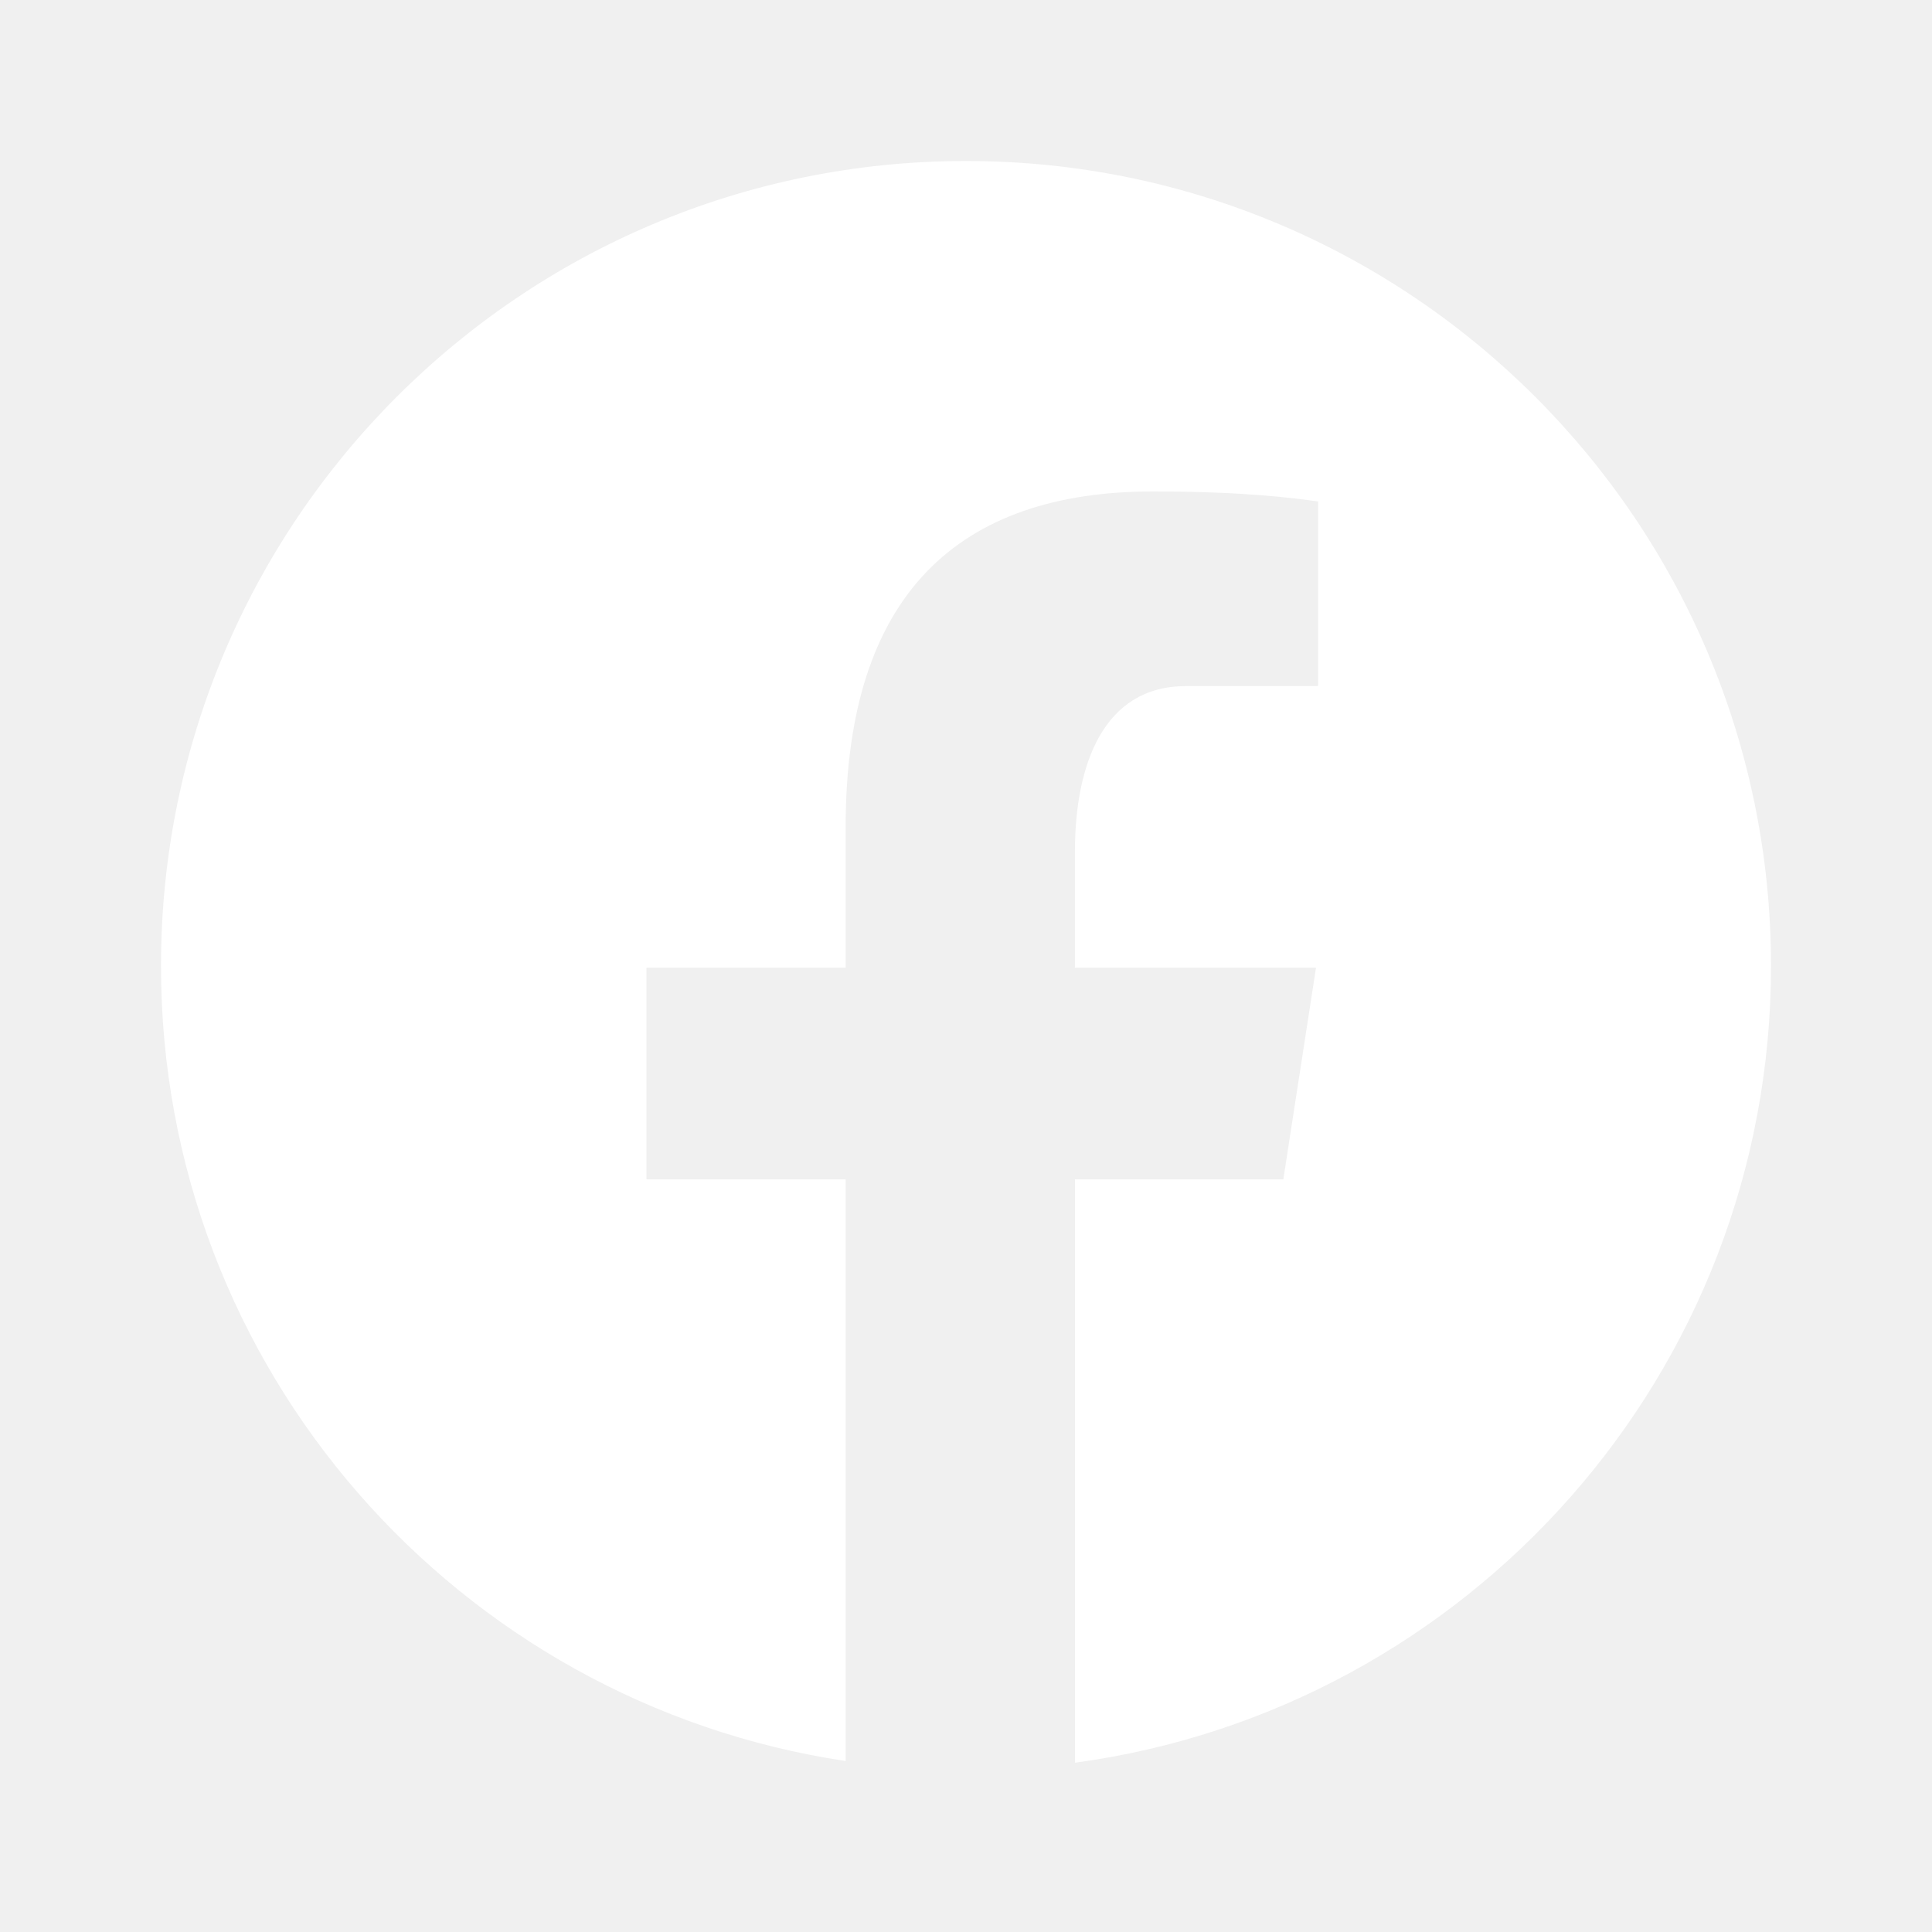
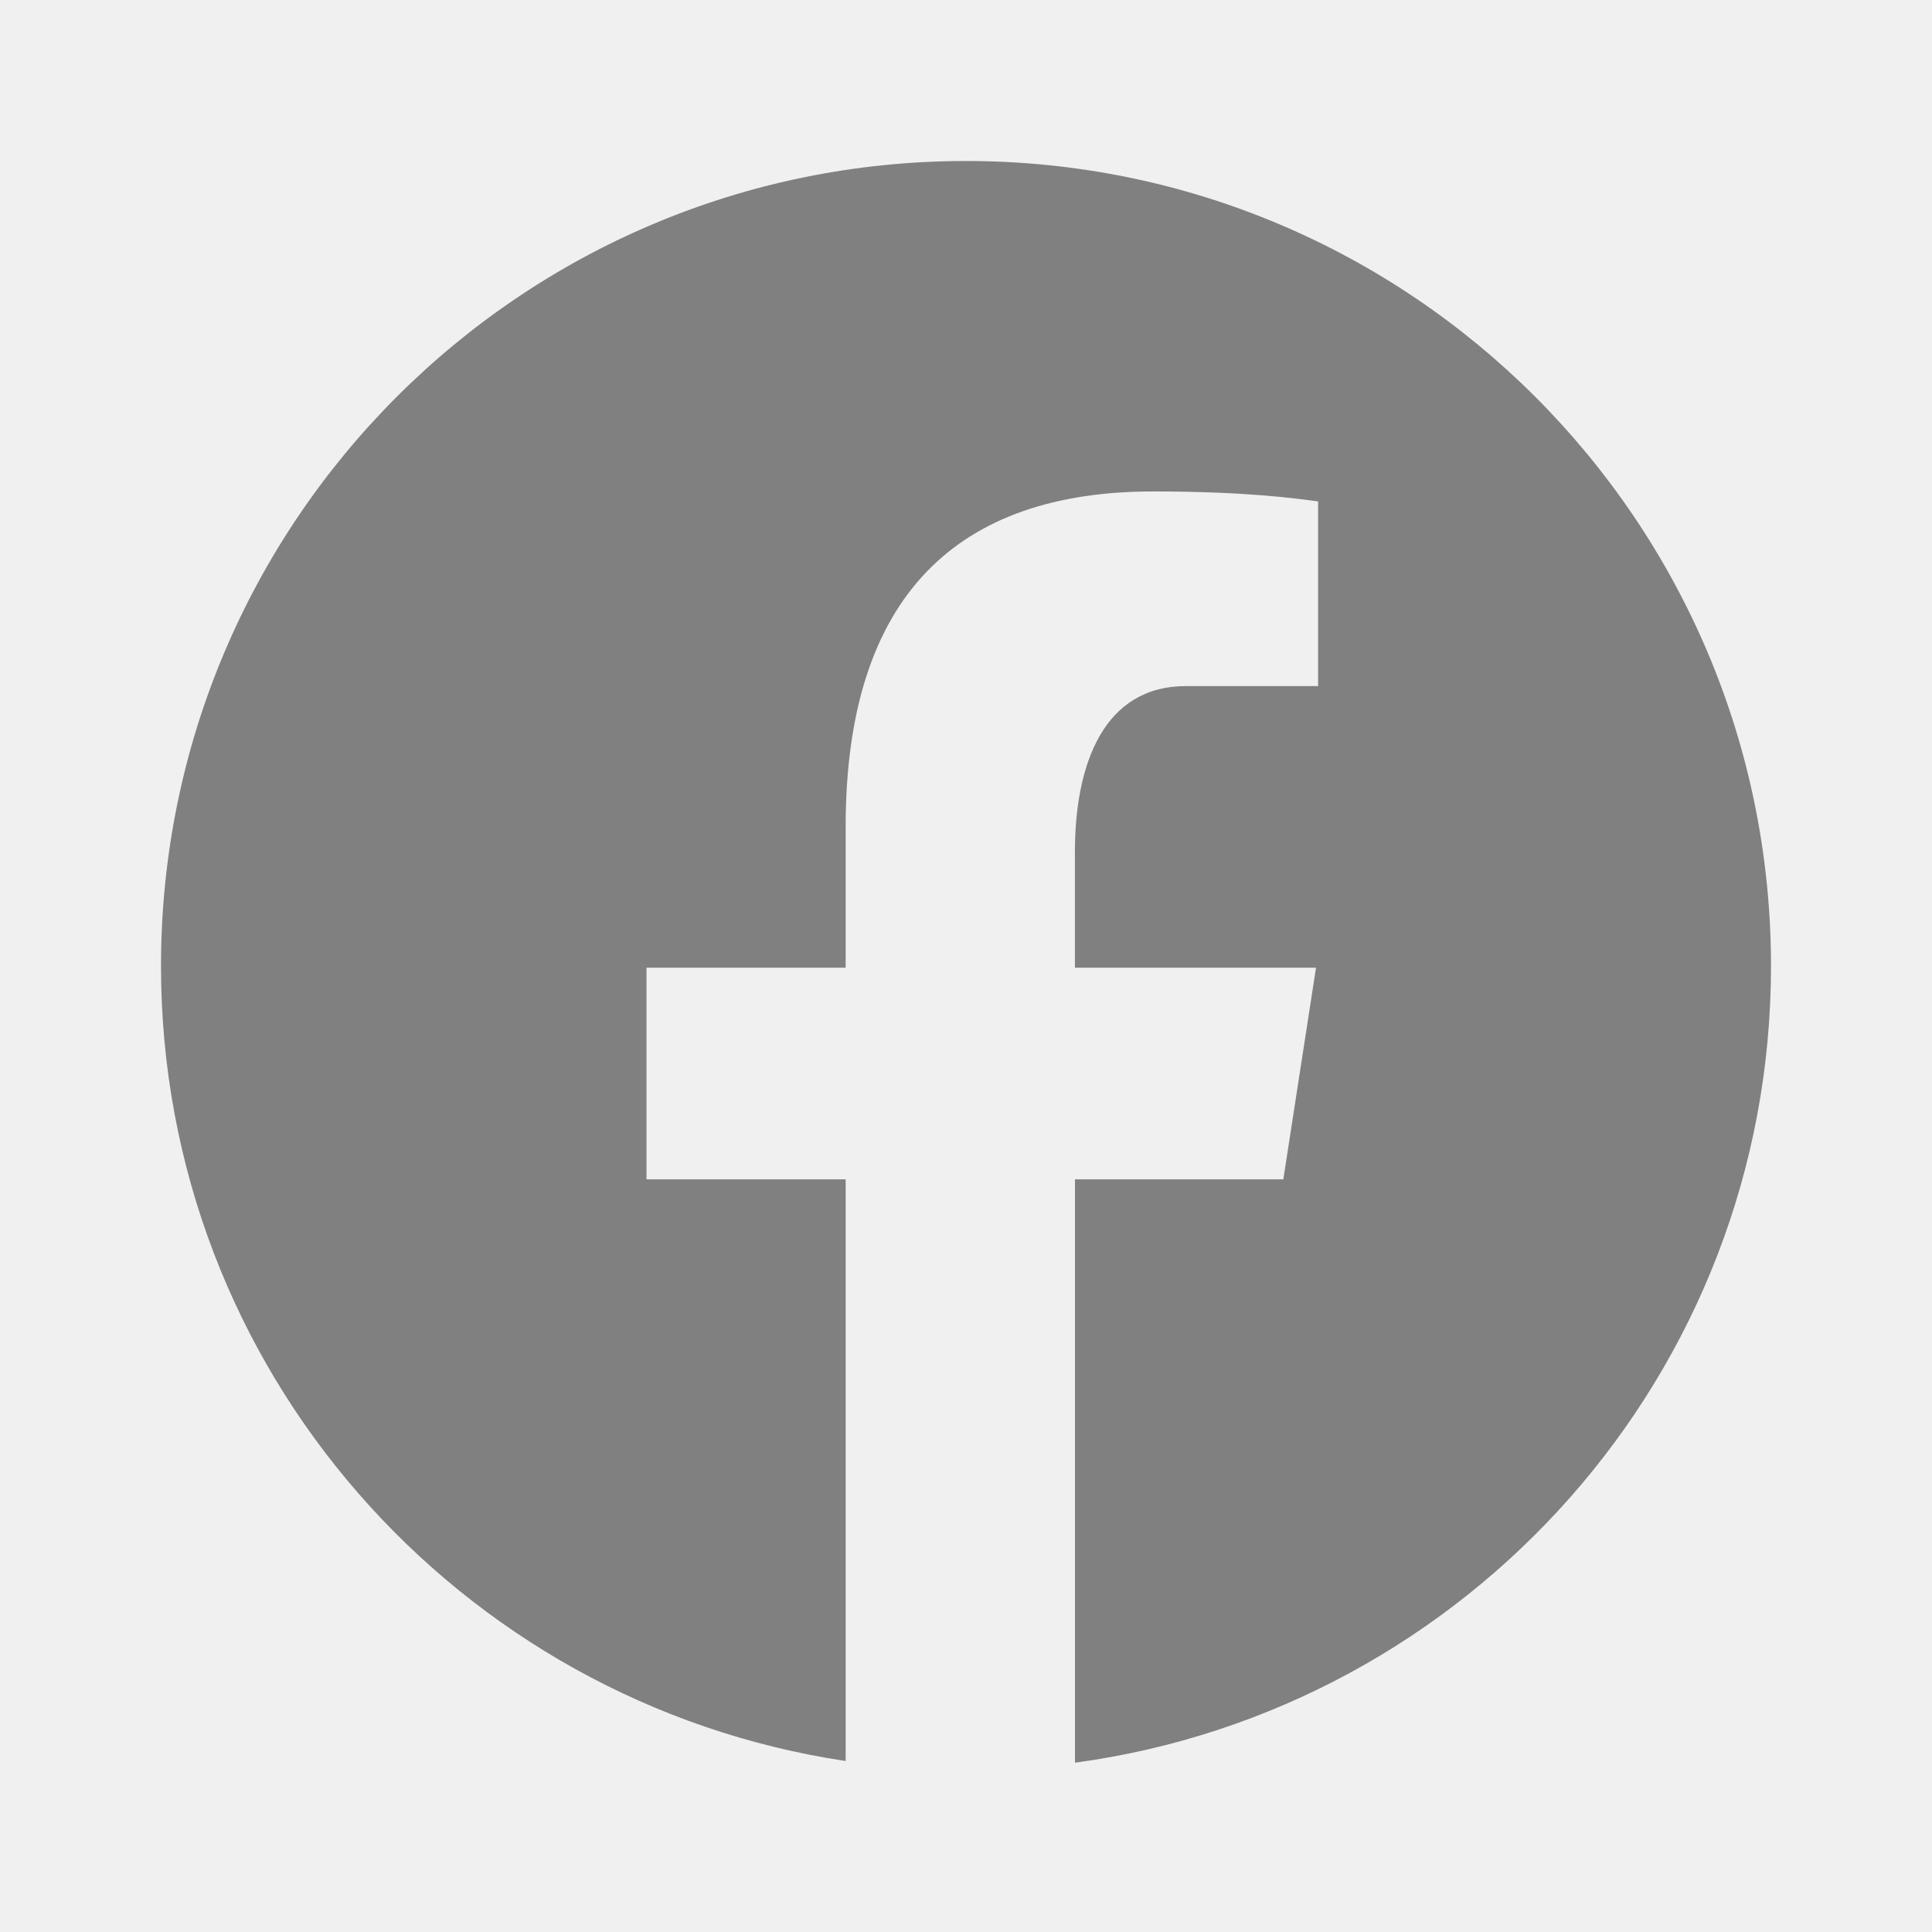
- <svg xmlns="http://www.w3.org/2000/svg" viewBox="0 0 24 24" width="24px" height="24px" style="fill: white">
+ <svg xmlns="http://www.w3.org/2000/svg" viewBox="0 0 24 24" width="24px" height="24px" style="fill: grey">
  <path d="M12,2C6.477,2,2,6.477,2,12c0,5.013,3.693,9.153,8.505,9.876V14.65H8.031v-2.629h2.474v-1.749c0-2.896,1.411-4.167,3.818-4.167c1.153,0,1.762,0.085,2.051,0.124v2.294h-1.642c-1.022,0-1.379,0.969-1.379,2.061v1.437h2.995l-0.406,2.629h-2.588v7.247C18.235,21.236,22,17.062,22,12C22,6.477,17.523,2,12,2z" />
</svg>
